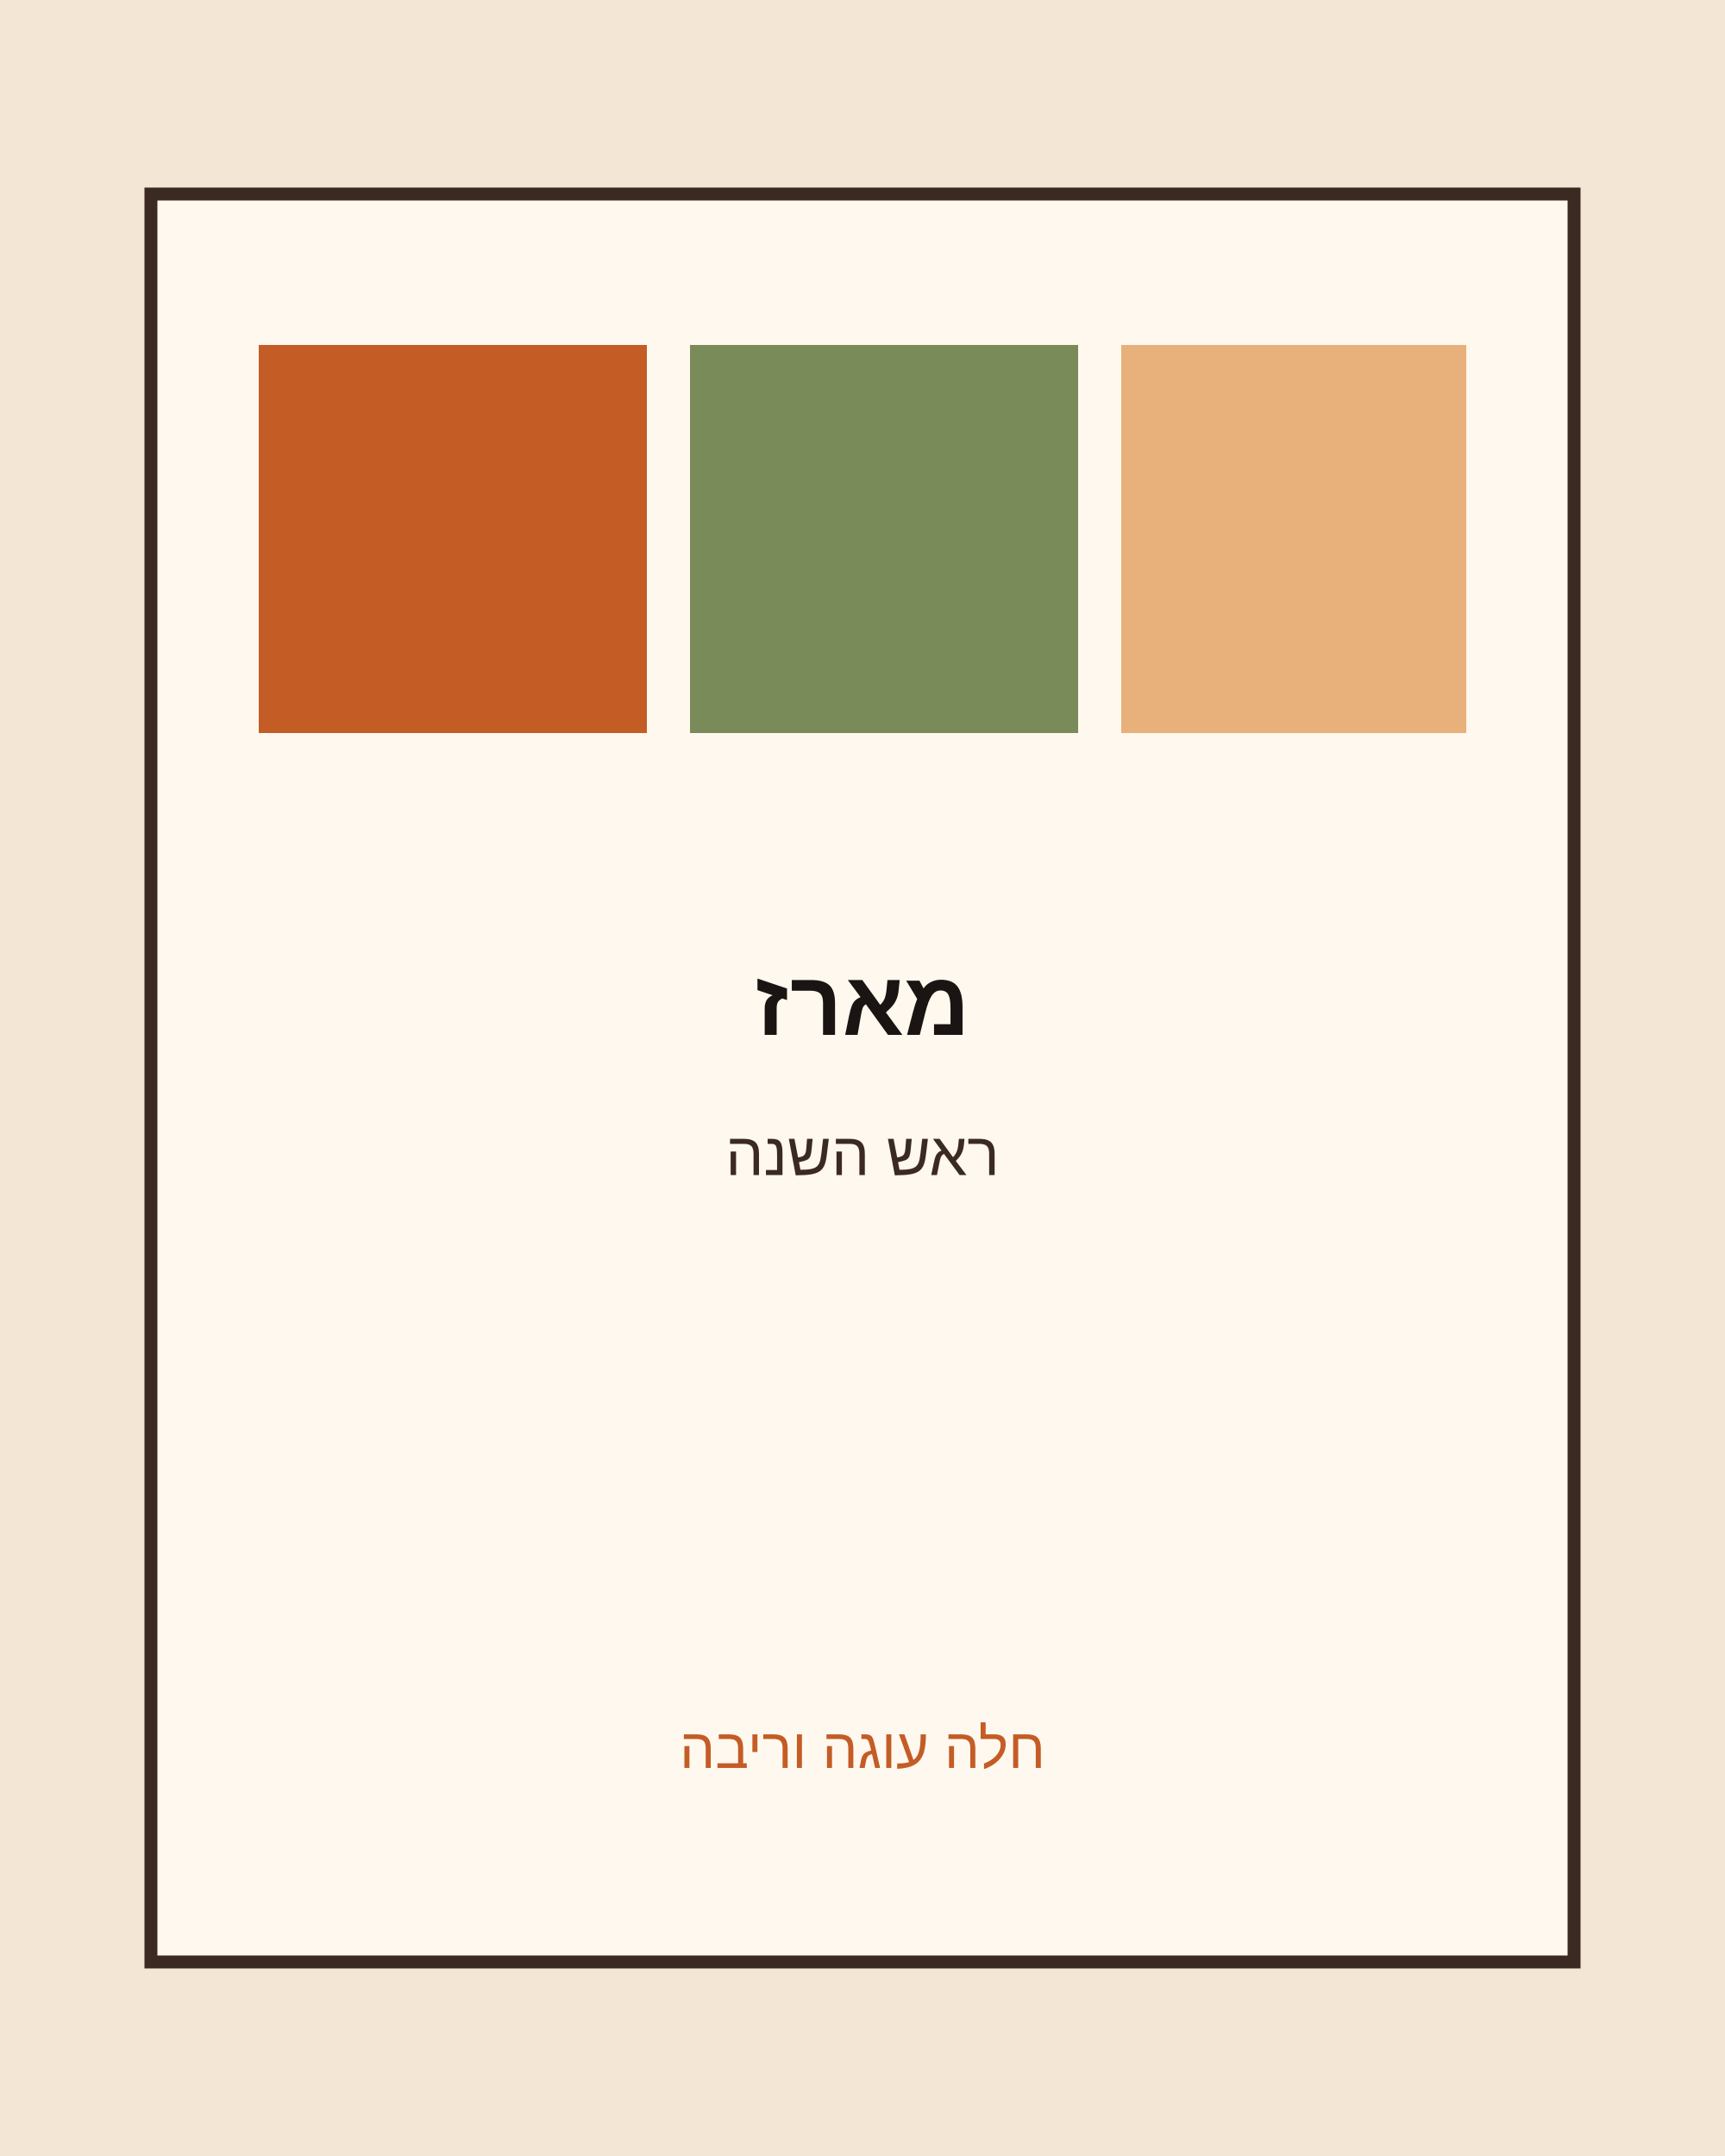
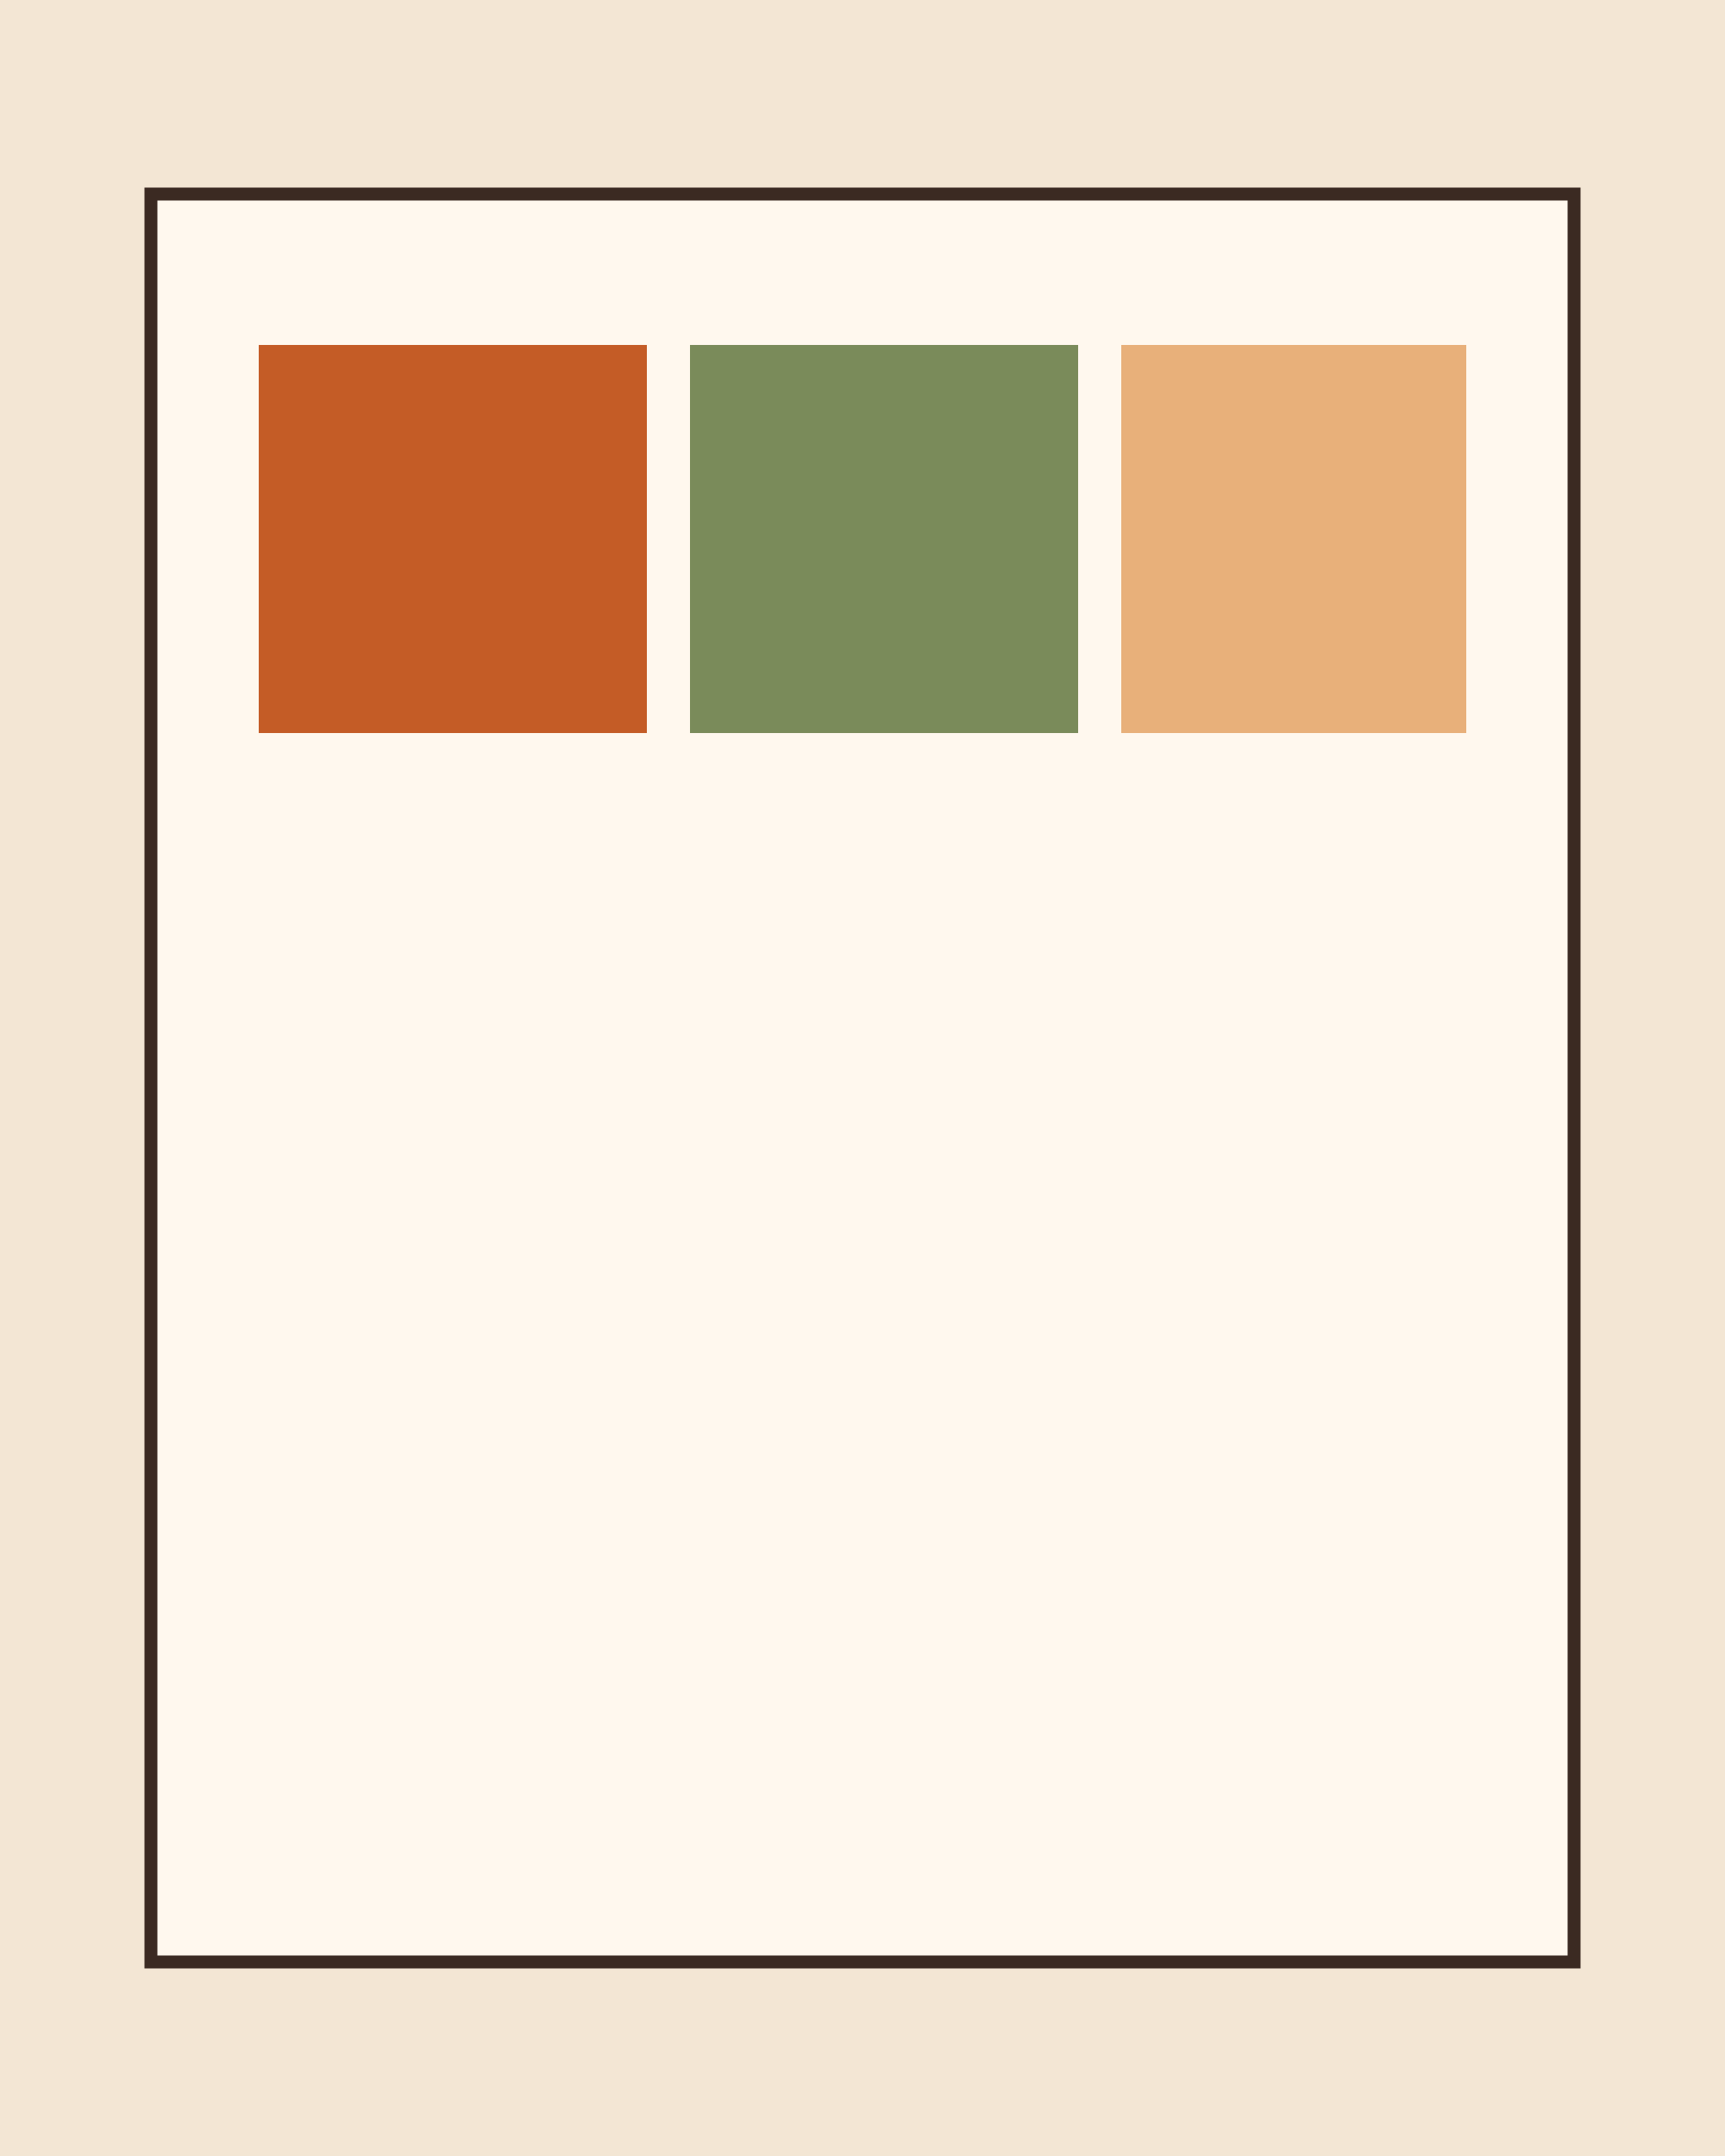
<svg xmlns="http://www.w3.org/2000/svg" viewBox="0 0 800 1000">
  <rect width="800" height="1000" fill="#F3E6D4" />
  <rect x="70" y="90" width="660" height="820" fill="#FFF8EE" stroke="#3B2A22" stroke-width="6" />
  <rect x="120" y="160" width="180" height="180" fill="#C45C26" />
  <rect x="320" y="160" width="180" height="180" fill="#7A8B5A" />
  <rect x="520" y="160" width="160" height="180" fill="#E8B07A" />
-   <text x="400" y="480" text-anchor="middle" fill="#1A1512" font-family="Arial" font-size="42" font-weight="700">מארז</text>
-   <text x="400" y="545" text-anchor="middle" fill="#3B2A22" font-family="Arial" font-size="28">ראש השנה</text>
-   <text x="400" y="820" text-anchor="middle" fill="#C45C26" font-family="Arial" font-size="26">חלה עוגה וריבה</text>
</svg>
